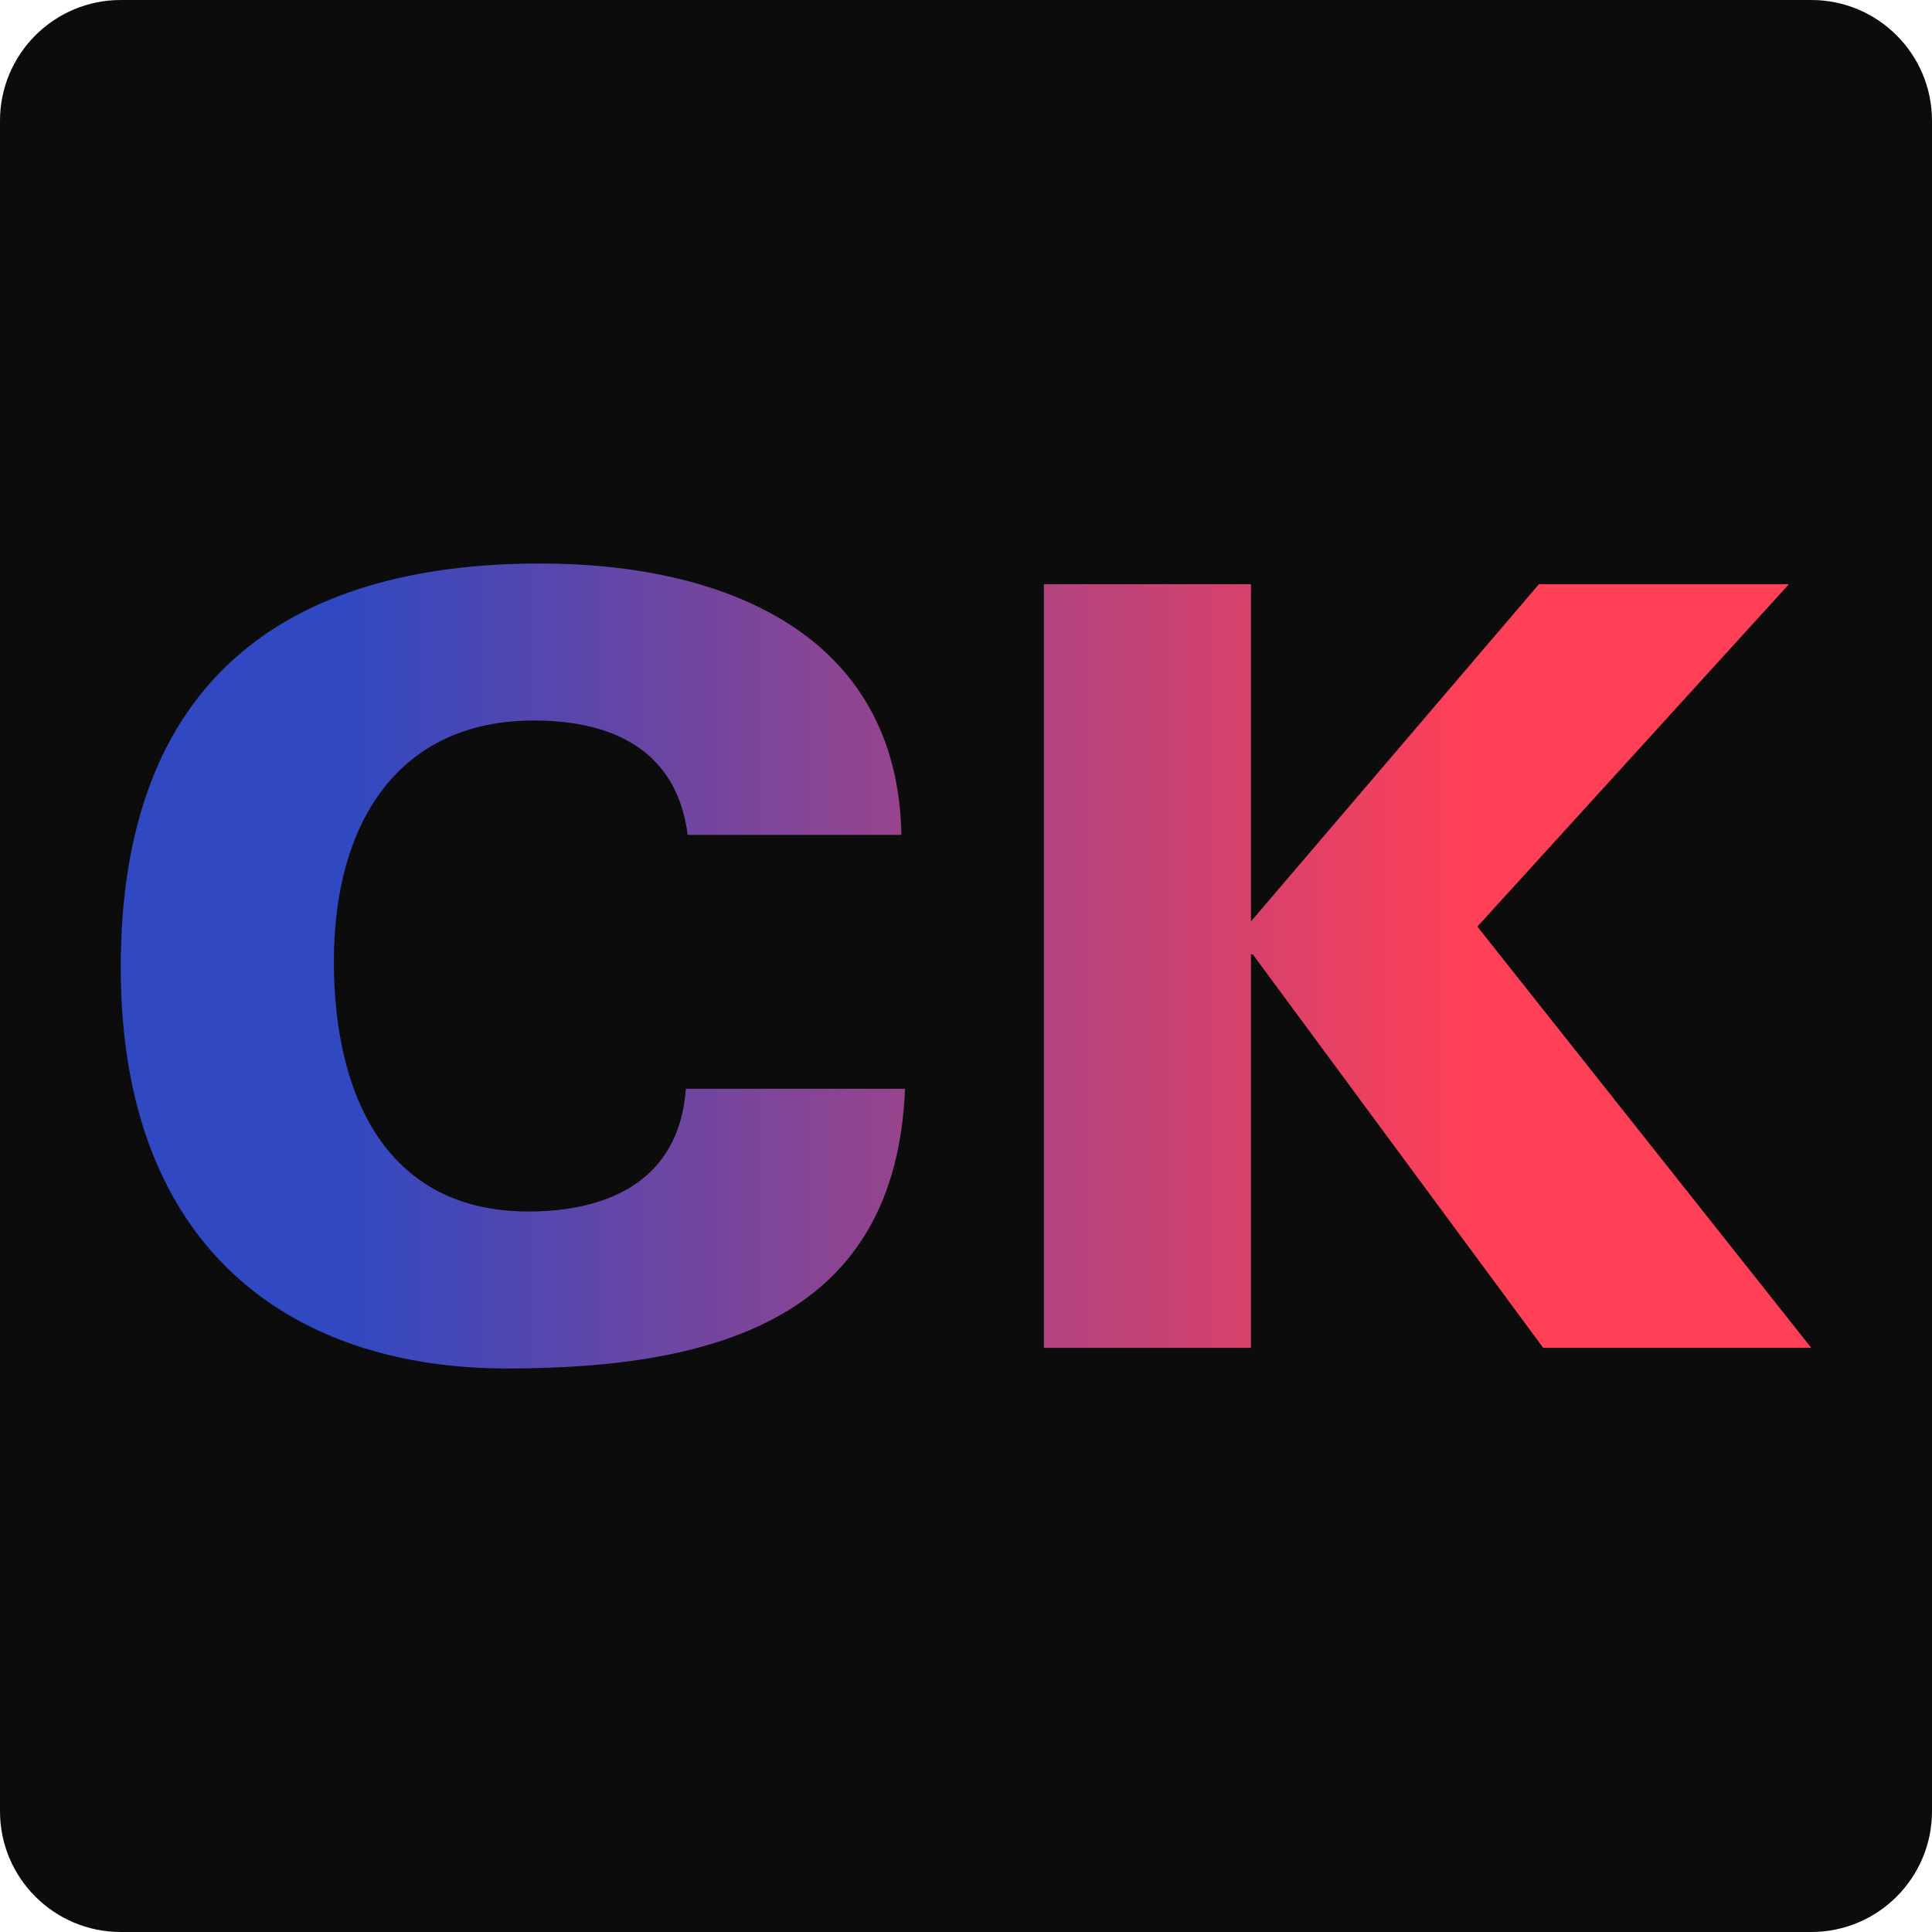
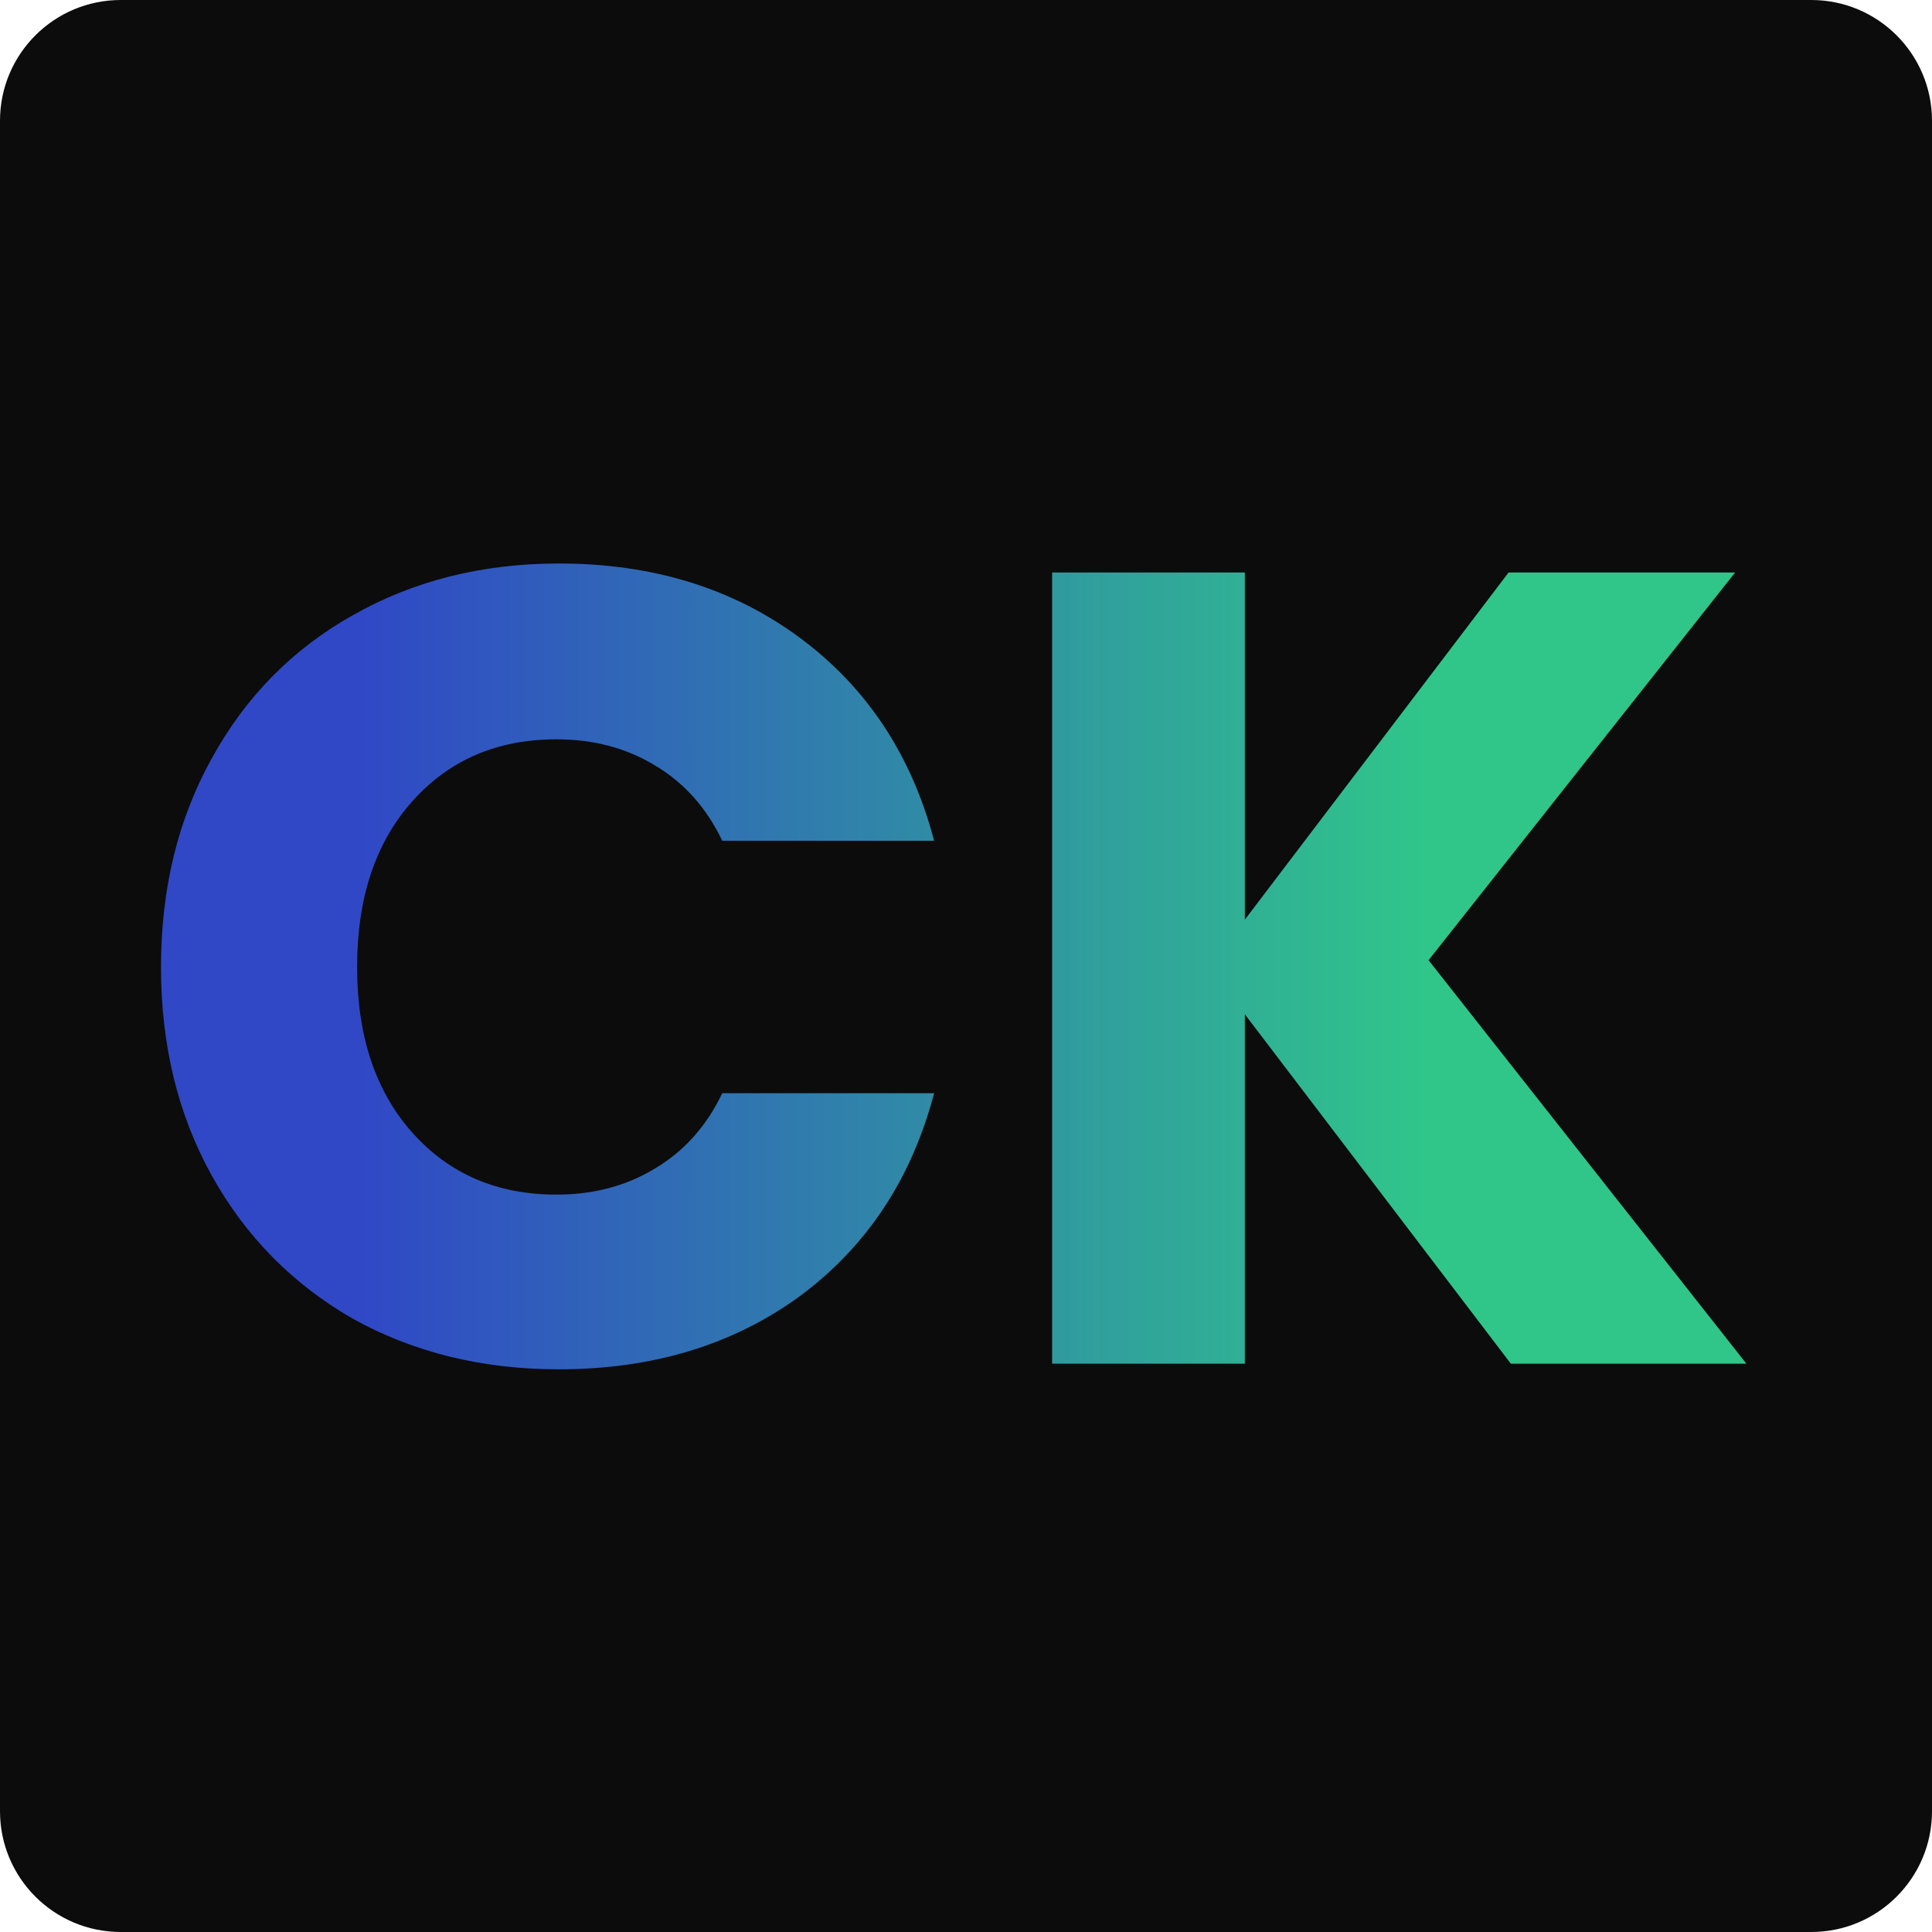
<svg xmlns="http://www.w3.org/2000/svg" width="48" height="48" viewBox="0 0 48 48" fill="none">
  <rect width="48" height="48" rx="3" fill="#0C0C0C" />
-   <path d="M22.395 20.742H17.085C16.815 18.639 15.225 17.901 13.26 17.901C9.915 17.901 8.295 20.421 8.295 23.888C8.295 27.258 9.63 30.099 13.125 30.099C15.075 30.099 16.875 29.361 17.04 27.05H22.485C22.26 32.652 17.955 34 12.6 34C7.305 34 3 31.095 3 24.032C3 16.905 7.11 14 13.425 14C17.955 14 22.305 15.717 22.395 20.742ZM25.935 33.486V14.514H31.08V22.892L38.235 14.514H44.445L36.705 23.021L45 33.486H38.34L31.125 23.711H31.08V33.486H25.935Z" fill="url(#paint0_linear_48_2)" />
+   <path d="M4 24.024C4 22.083 4.42 20.356 5.26 18.844C6.1 17.313 7.267 16.128 8.76 15.288C10.272 14.429 11.98 14 13.884 14C16.217 14 18.215 14.616 19.876 15.848C21.537 17.08 22.648 18.76 23.208 20.888H17.944C17.552 20.067 16.992 19.441 16.264 19.012C15.555 18.583 14.743 18.368 13.828 18.368C12.353 18.368 11.159 18.881 10.244 19.908C9.329 20.935 8.872 22.307 8.872 24.024C8.872 25.741 9.329 27.113 10.244 28.14C11.159 29.167 12.353 29.68 13.828 29.68C14.743 29.68 15.555 29.465 16.264 29.036C16.992 28.607 17.552 27.981 17.944 27.16H23.208C22.648 29.288 21.537 30.968 19.876 32.2C18.215 33.413 16.217 34.02 13.884 34.02C11.98 34.02 10.272 33.6 8.76 32.76C7.267 31.901 6.1 30.716 5.26 29.204C4.42 27.692 4 25.965 4 24.024ZM37.536 33.88L30.928 25.2V33.88H26.14V14.224H30.928V22.848L37.48 14.224H43.108L35.492 23.856L43.388 33.88H37.536Z" fill="url(#paint0_linear_57_18)" />
  <defs>
-     <linearGradient id="paint0_linear_48_2" x1="8.5" y1="23.631" x2="36.5" y2="23.631" gradientUnits="userSpaceOnUse">
-       <stop stop-color="#3048C1" />
-       <stop offset="1" stop-color="#FF4057" />
+     <linearGradient id="paint0_linear_57_18" x1="9.002" y1="23.88" x2="35.502" y2="23.88" gradientUnits="userSpaceOnUse">
+       <stop stop-color="#3048C6" />
+       <stop offset="1" stop-color="#30C68A" />
    </linearGradient>
  </defs>
</svg>
